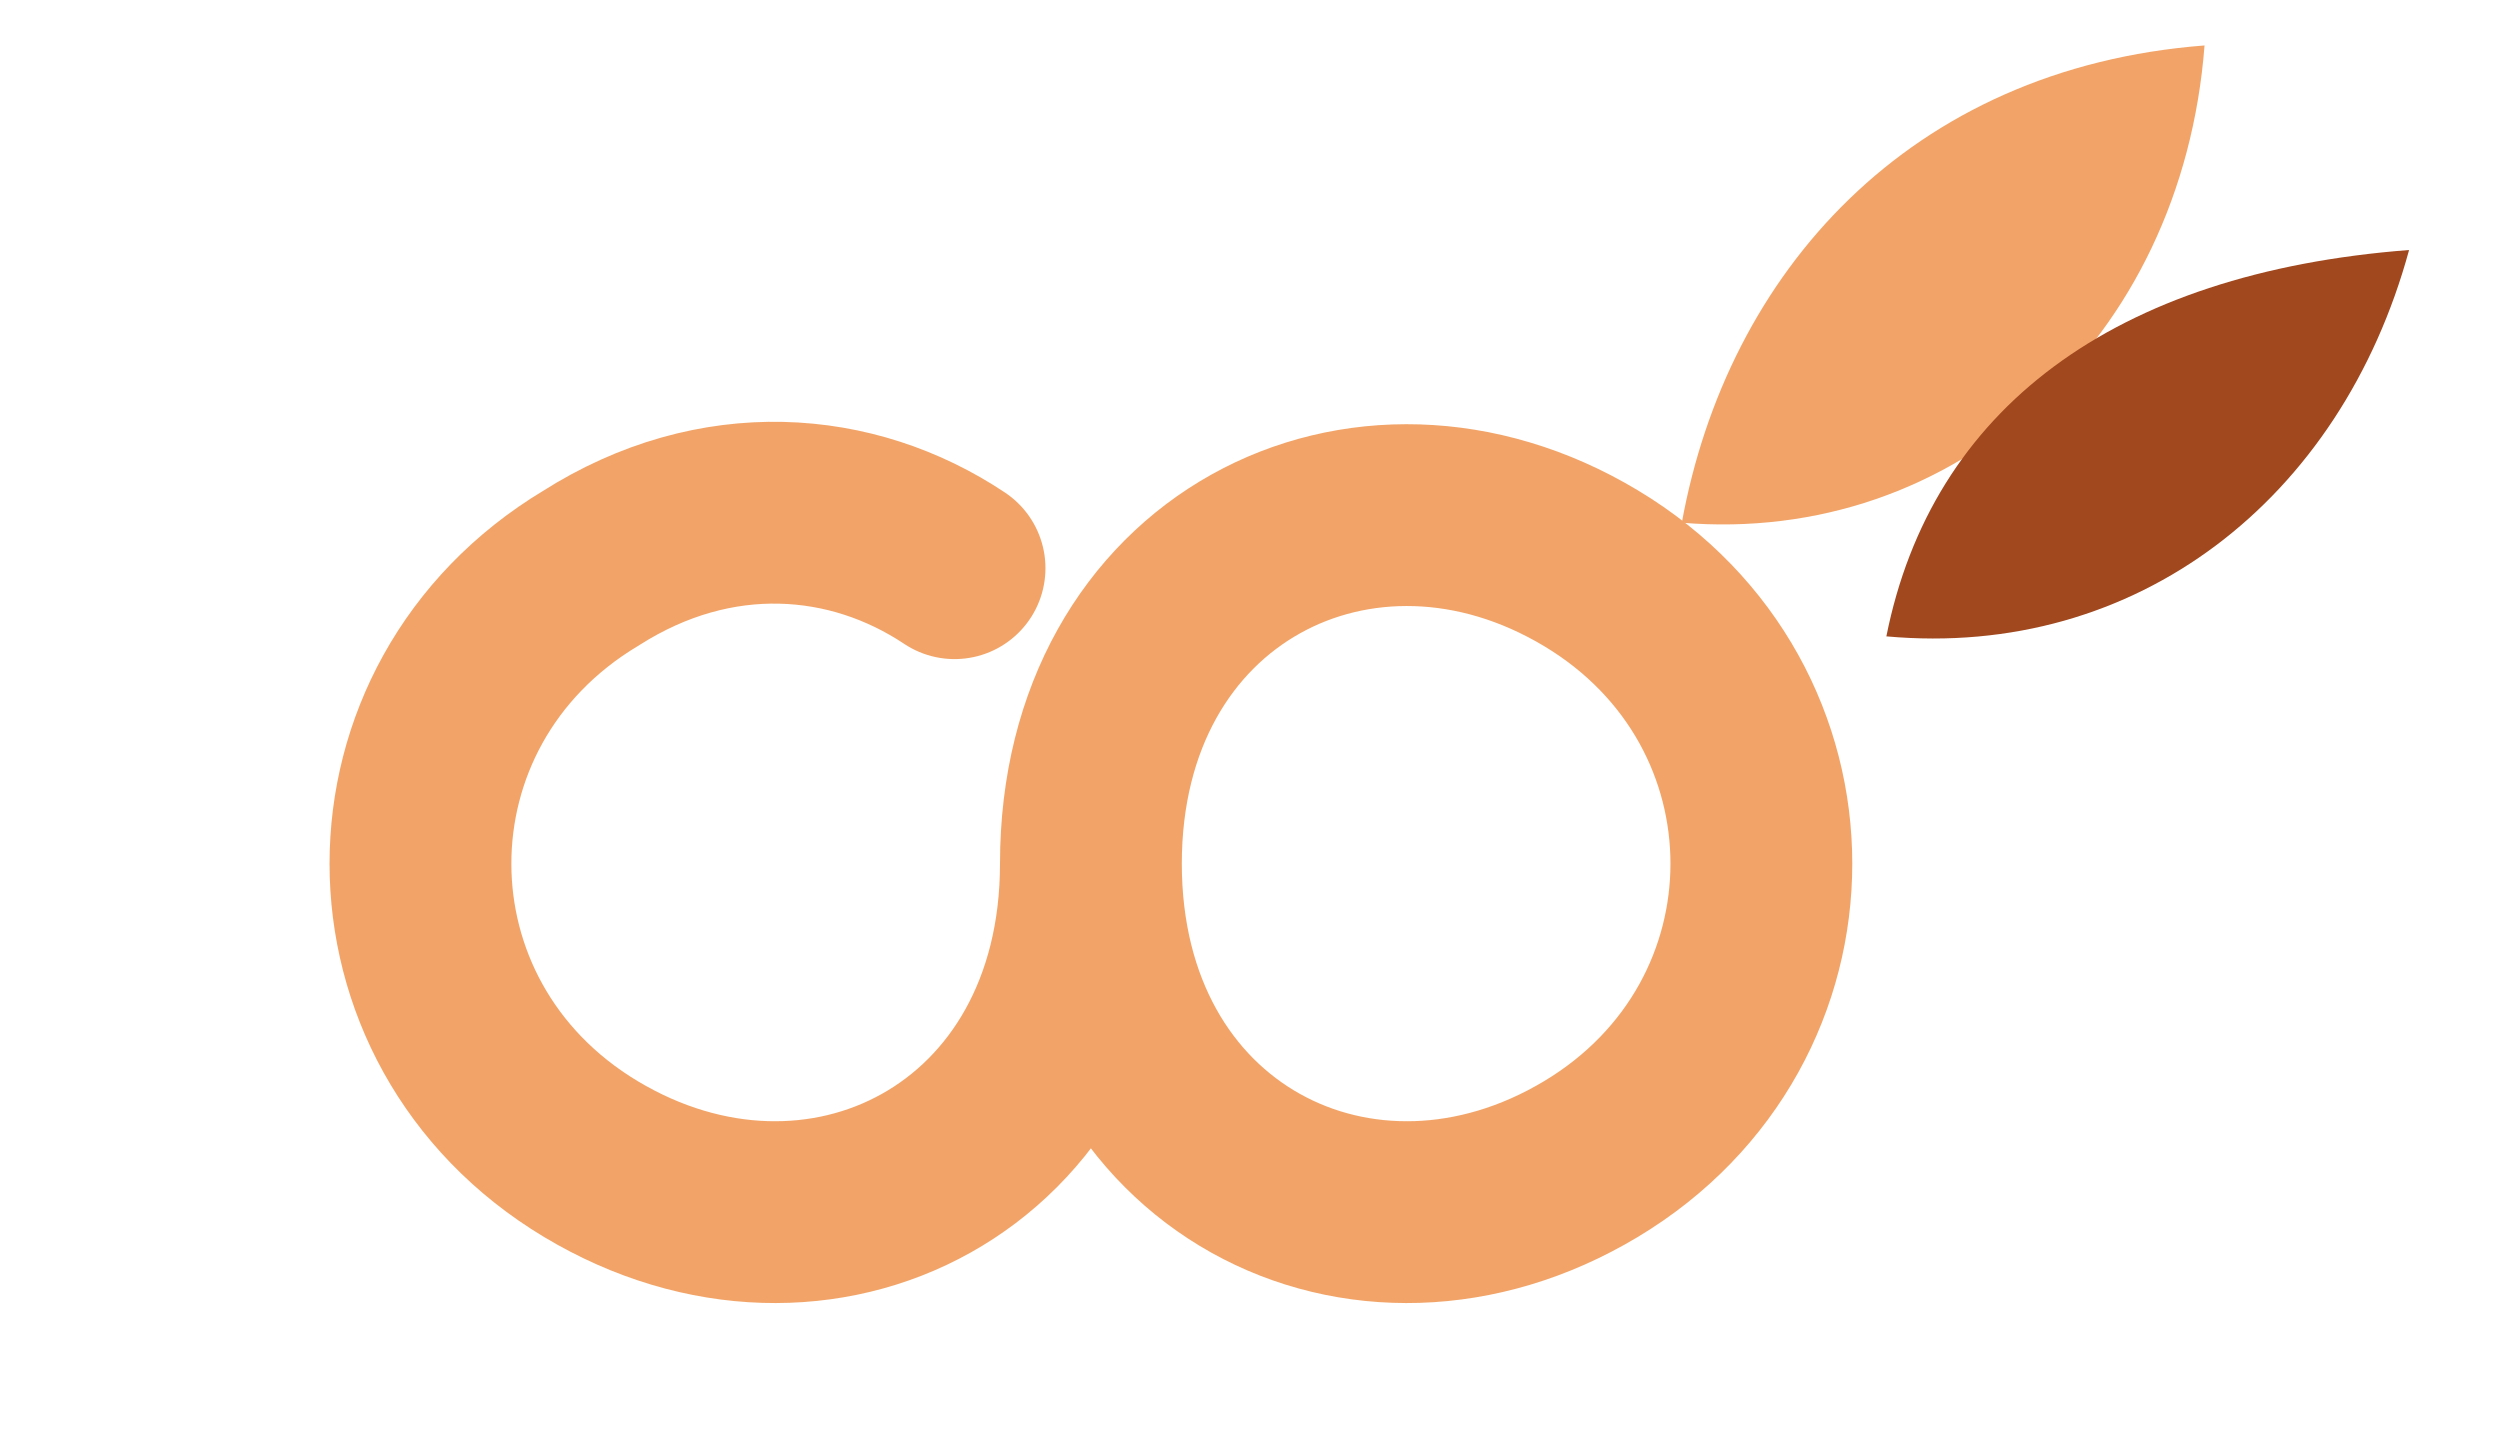
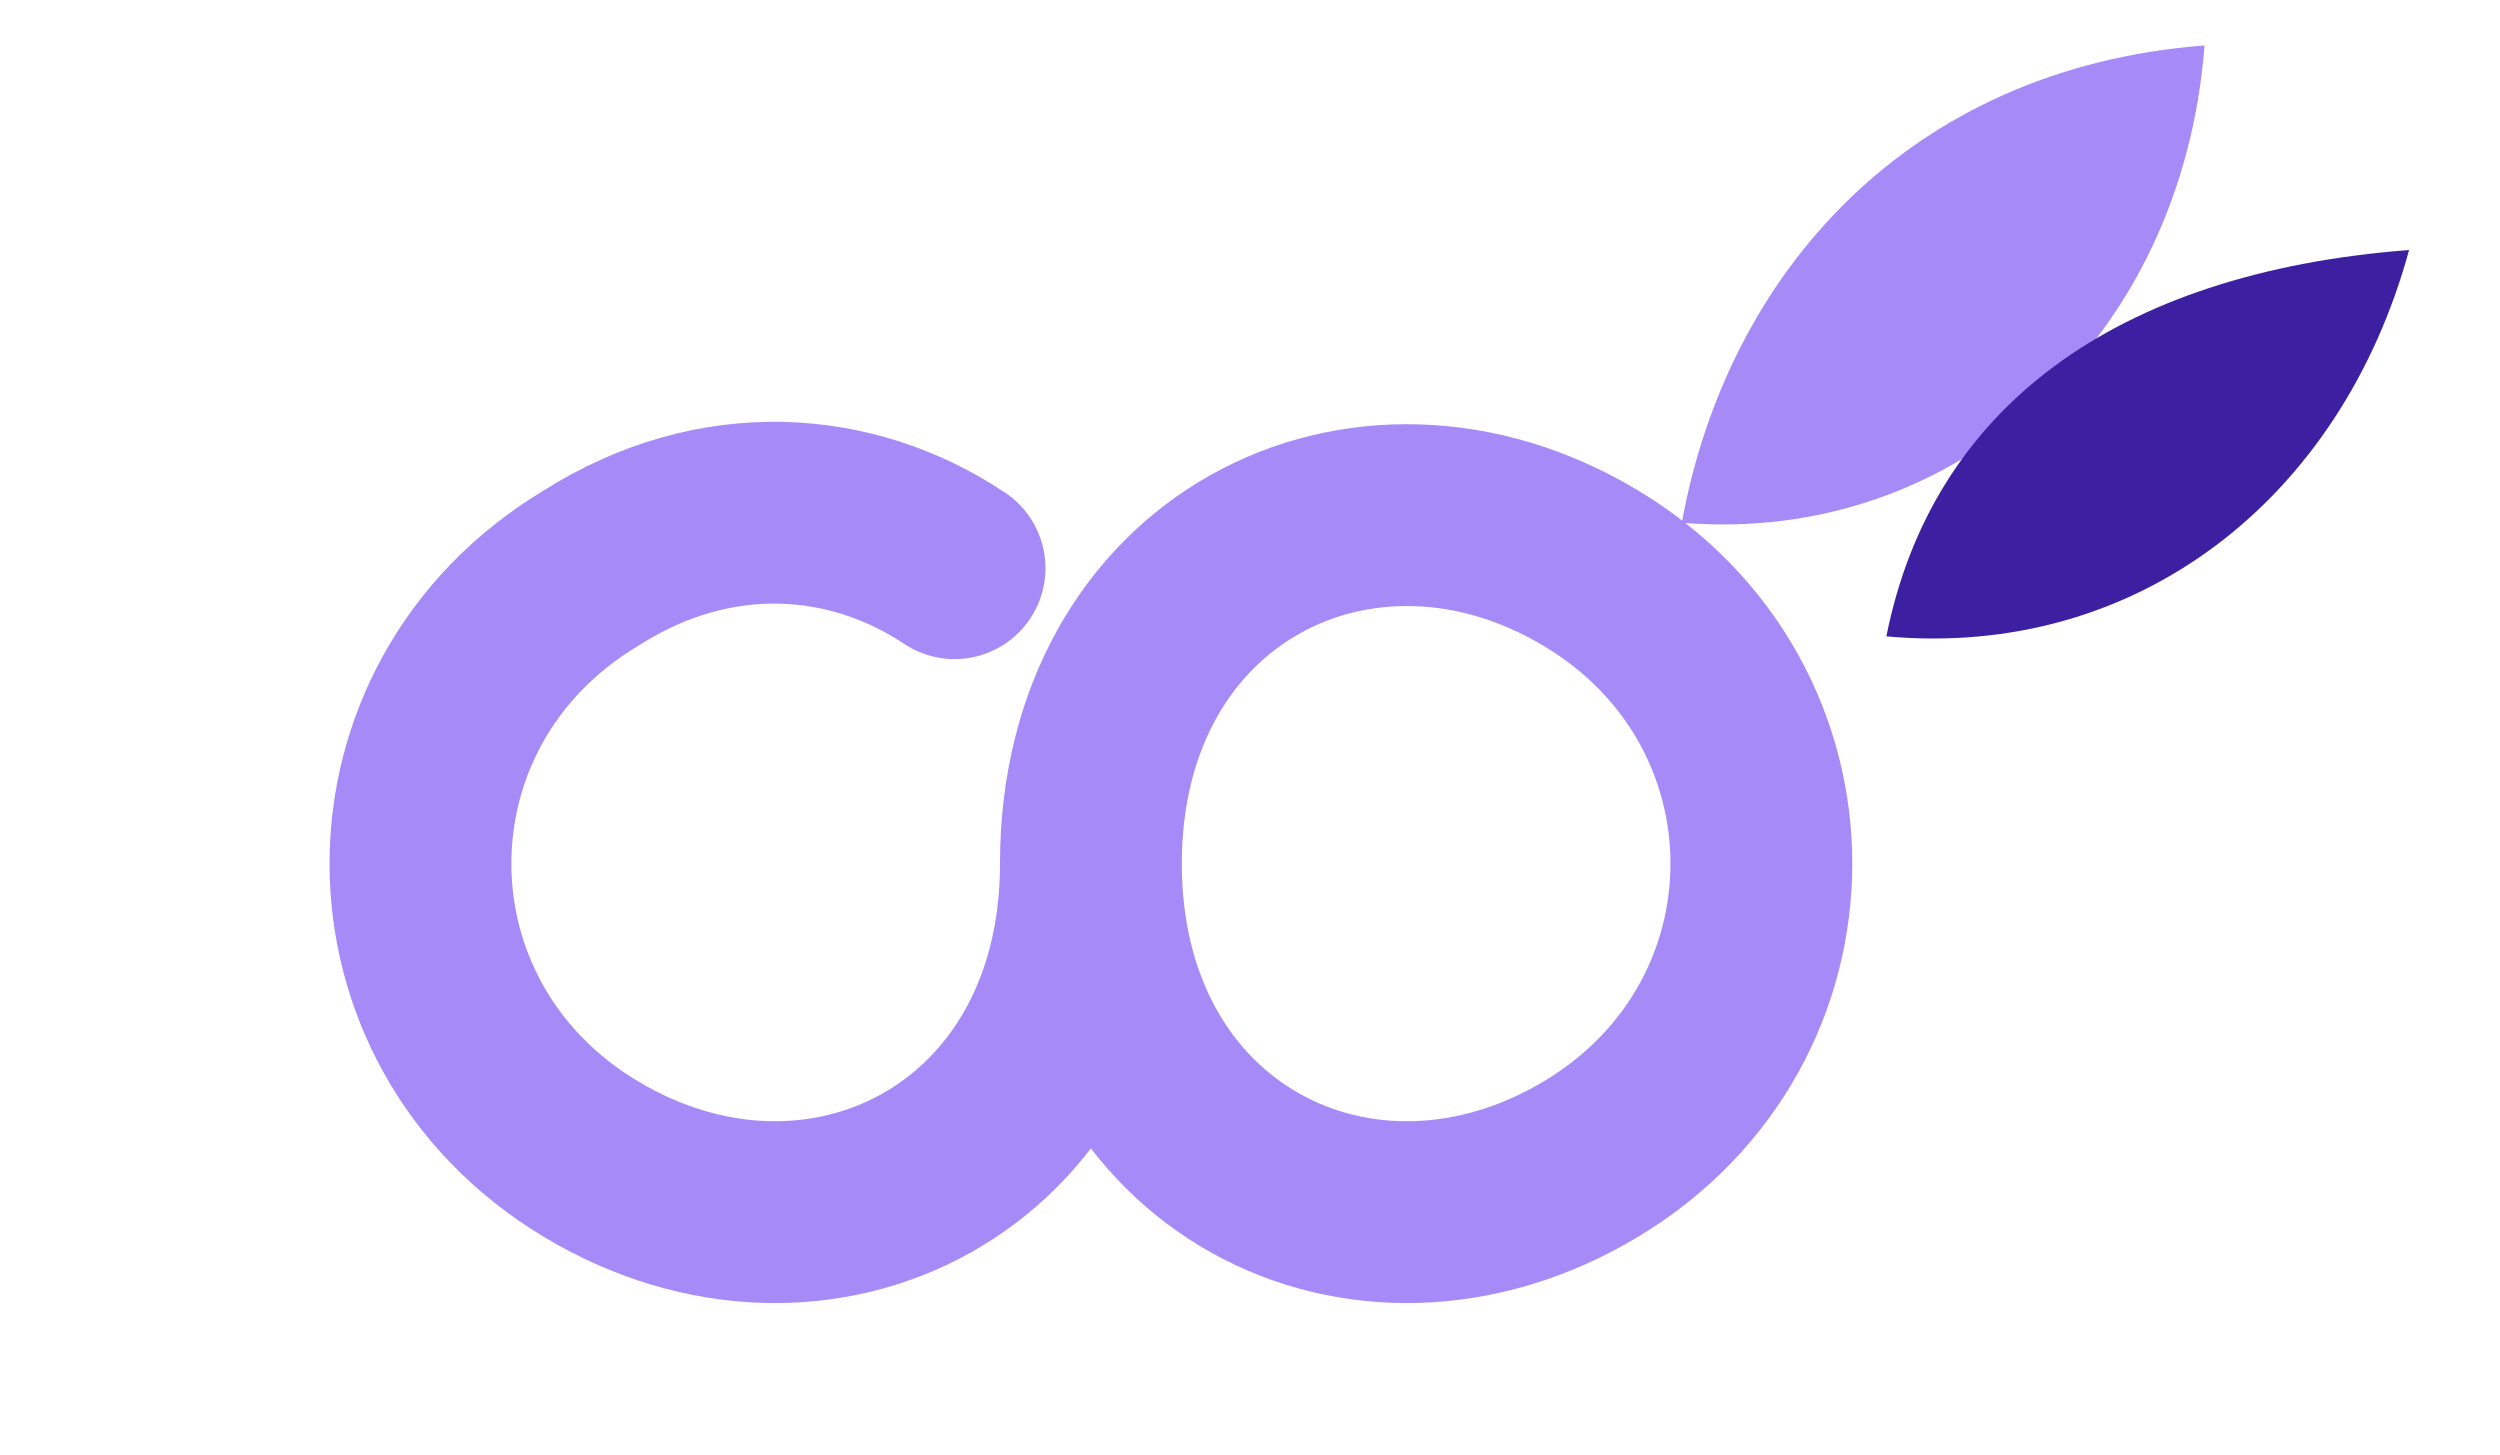
<svg xmlns="http://www.w3.org/2000/svg" viewBox="0 0 220 128" role="img" aria-label="COKEY">
-   <path d="M84 50 C75 44 63 43 52 50 C32 62 32 90 52 102 C72 114 96 102 96 76 C96 50 120 38 140 50 C160 62 160 90 140 102 C120 114 96 102 96 76" fill="none" stroke="#F2A468" stroke-width="16" stroke-linecap="round" stroke-linejoin="round" />
-   <path d="M148 46 C152 24 168 6 194 4 C192 30 172 48 148 46 Z" fill="#F2A468" />
-   <path d="M166 56 C170 36 186 24 212 22 C206 44 188 58 166 56 Z" fill="#A1481F" />
+   <path d="M84 50 C75 44 63 43 52 50 C32 62 32 90 52 102 C72 114 96 102 96 76 C96 50 120 38 140 50 C160 62 160 90 140 102 C120 114 96 102 96 76" fill="none" stroke="#A68AF7" stroke-width="16" stroke-linecap="round" stroke-linejoin="round" />
+   <path d="M148 46 C152 24 168 6 194 4 C192 30 172 48 148 46 Z" fill="#A68AF7" />
+   <path d="M166 56 C170 36 186 24 212 22 C206 44 188 58 166 56 Z" fill="#3D1FA1" />
</svg>
